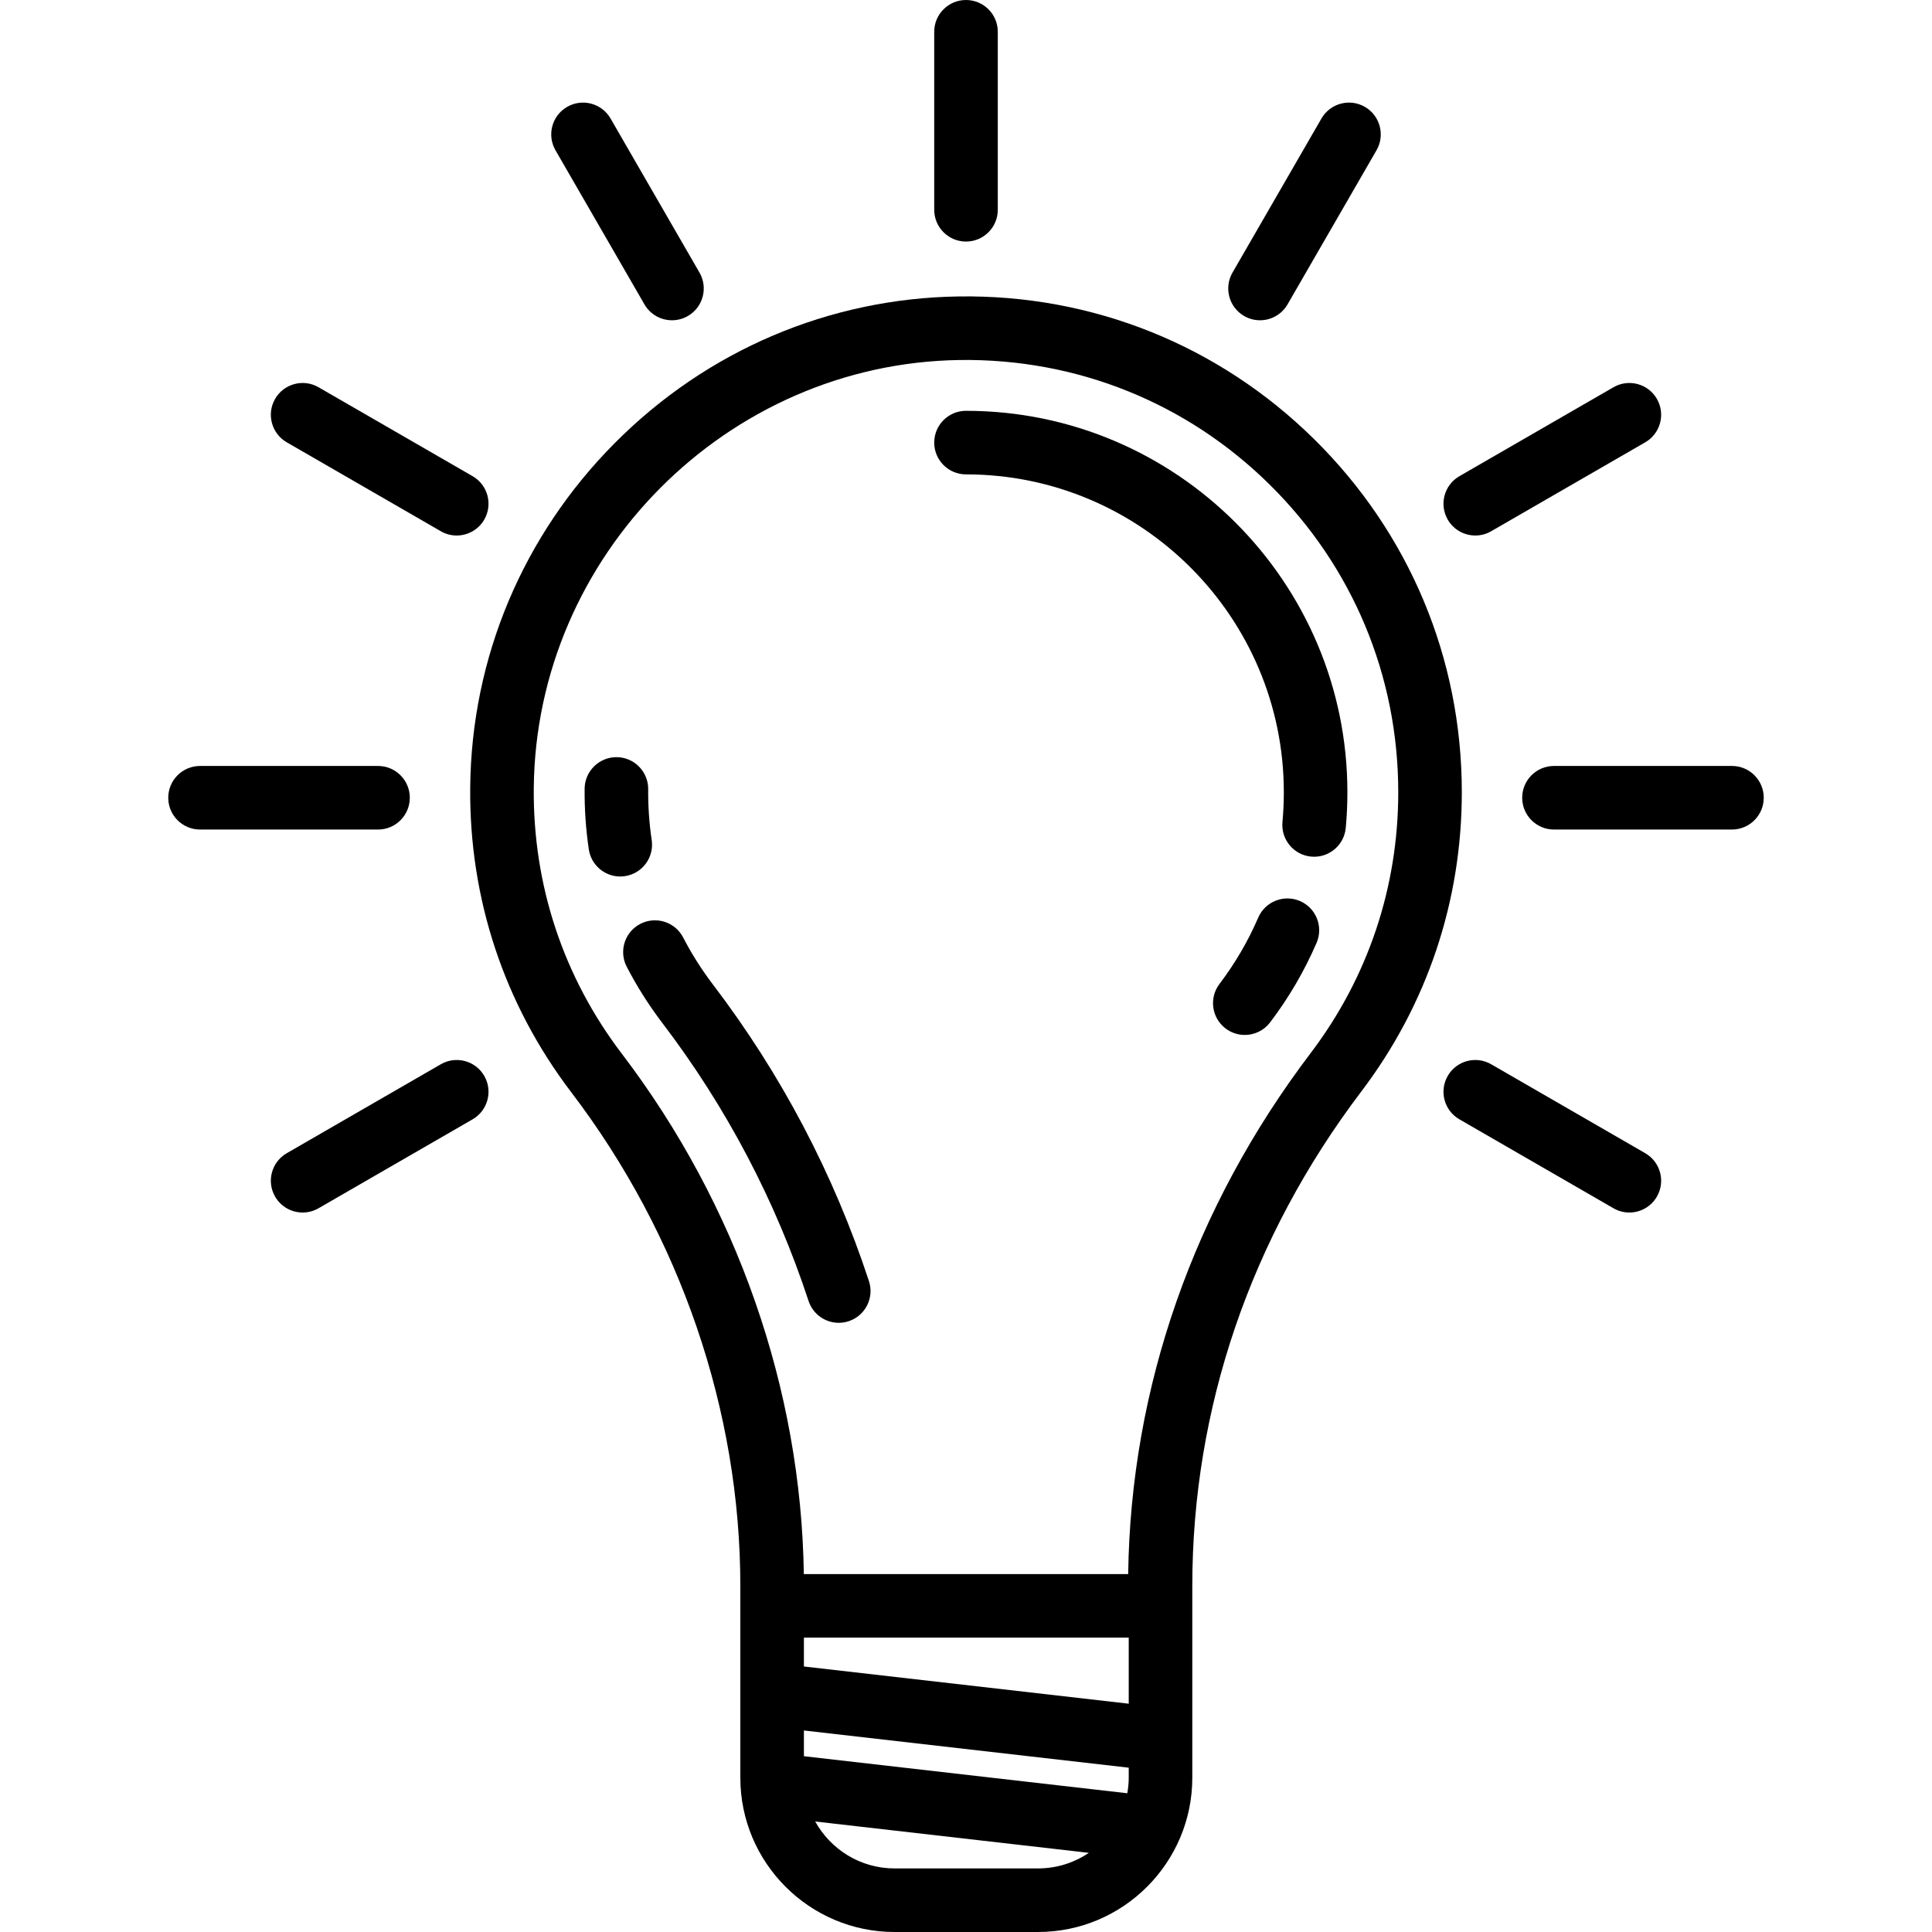
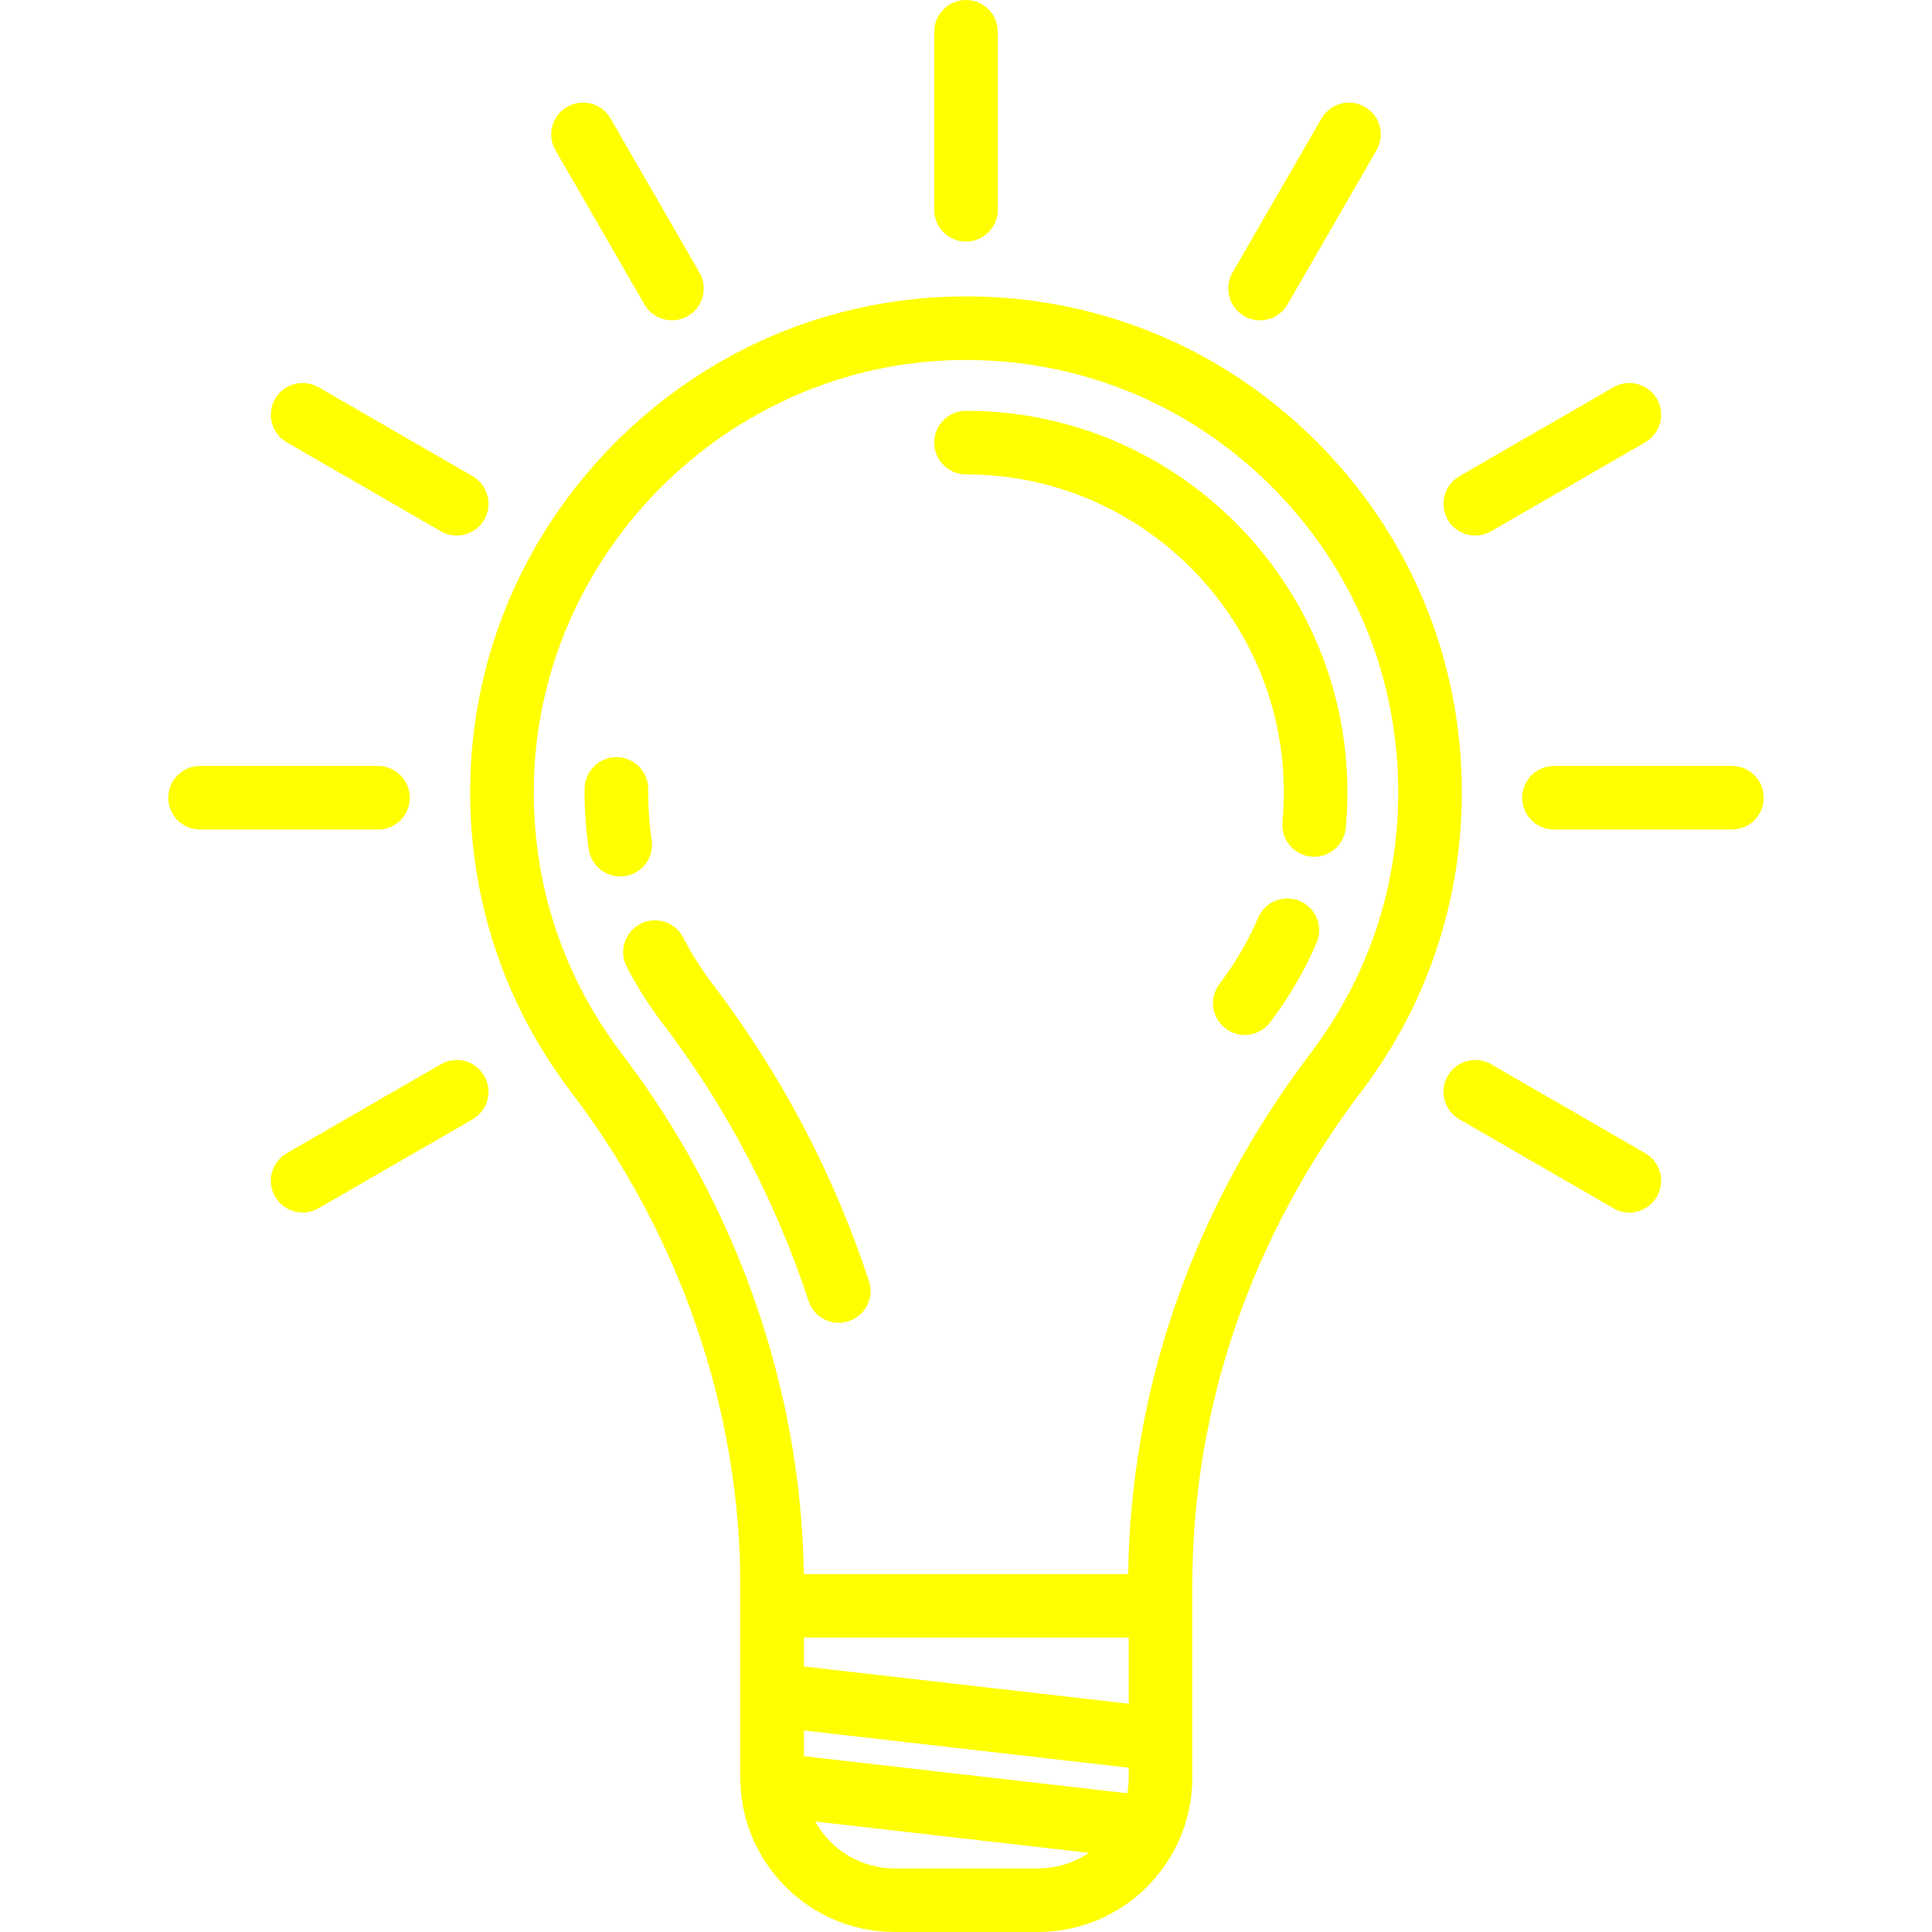
- <svg xmlns="http://www.w3.org/2000/svg" version="1.1" viewBox="0 0 455.881 455.881" enable-background="new 0 0 455.881 455.881">
-   <g>
-     <path d="m321.218,257.555c15.516-20.46 23.717-44.881 23.717-70.624 0-31.563-12.379-61.151-34.857-83.314-22.474-22.158-52.261-34.124-83.828-33.668-30.591,0.433-59.412,12.708-81.154,34.564-21.741,21.855-33.867,50.741-34.145,81.335-0.238,26.228 8.011,51.088 23.855,71.894 25.721,33.776 39.887,75.149 39.887,116.498v45.244c0,20.069 16.327,36.396 36.396,36.396h33.854c20.069,0 36.396-16.328 36.396-36.396v-45.241c0.001-41.806 13.691-82.157 39.879-116.688zm-174.478-8.9c-13.808-18.132-20.997-39.803-20.79-62.67 0.499-54.935 45.588-100.26 100.512-101.037 27.553-0.37 53.493,10.035 73.084,29.352 19.597,19.321 30.389,45.116 30.389,72.632 0,22.442-7.147,43.729-20.669,61.56-27.593,36.385-42.45,78.833-43.058,122.93h-76.536c-0.627-43.669-15.817-87.161-42.932-122.767zm42.953,165.746v-6.072l76.647,8.781v2.374c0,1.25-0.13,2.468-0.336,3.659l-76.311-8.742zm0-21.17v-6.809h76.647v15.59l-76.647-8.781zm21.396,47.65c-8.057,0-15.082-4.48-18.731-11.077l64.567,7.397c-3.421,2.321-7.545,3.679-11.981,3.679h-33.855z" />
-     <path d="m153.776,198.213c-0.585-3.925-0.864-7.957-0.827-11.983 0.038-4.142-3.289-7.53-7.431-7.568-4.114-0.036-7.53,3.289-7.568,7.431-0.044,4.81 0.289,9.632 0.99,14.333 0.555,3.722 3.755,6.395 7.409,6.395 0.368,0 0.741-0.027 1.116-0.083 4.096-0.612 6.922-4.428 6.311-8.525z" />
-     <path d="m197.913,312.135c0.776,0 1.566-0.122 2.344-0.377 3.935-1.294 6.076-5.533 4.782-9.467-8.312-25.277-20.7-48.827-36.82-69.994-2.664-3.499-5.025-7.226-7.016-11.079-1.902-3.68-6.427-5.12-10.107-3.218-3.679,1.902-5.12,6.427-3.218,10.107 2.39,4.622 5.218,9.089 8.408,13.278 15.106,19.836 26.715,41.904 34.504,65.591 1.038,3.157 3.971,5.159 7.123,5.159z" />
-     <path d="m306.746,212.613c-3.804-1.639-8.217,0.117-9.855,3.921-2.376,5.518-5.451,10.781-9.139,15.643-2.503,3.3-1.856,8.005 1.444,10.508 1.355,1.028 2.947,1.524 4.526,1.524 2.267,0 4.507-1.023 5.982-2.969 4.419-5.827 8.107-12.143 10.963-18.772 1.639-3.804-0.116-8.217-3.921-9.855z" />
-     <path d="m227.941,111.938c41.352,0 74.994,33.643 74.994,74.995 0,2.351-0.108,4.72-0.321,7.041-0.378,4.125 2.658,7.775 6.783,8.154 0.233,0.021 0.464,0.032 0.694,0.032 3.833,0 7.103-2.923 7.46-6.815 0.254-2.775 0.384-5.605 0.384-8.412 0-49.623-40.371-89.995-89.994-89.995-4.142,0-7.5,3.358-7.5,7.5s3.358,7.5 7.5,7.5z" />
-     <path d="m227.941,57c4.142,0 7.5-3.358 7.5-7.5v-42c0-4.142-3.358-7.5-7.5-7.5s-7.5,3.358-7.5,7.5v42c0,4.142 3.358,7.5 7.5,7.5z" />
-     <path d="m152.065,71.82c1.39,2.407 3.91,3.752 6.502,3.752 1.272,0 2.562-0.324 3.743-1.006 3.587-2.071 4.817-6.658 2.746-10.245l-20.99-36.36c-2.072-3.588-6.658-4.817-10.245-2.746-3.587,2.071-4.817,6.658-2.746,10.245l20.99,36.36z" />
-     <path d="m388.22,272.115l-36.36-20.99c-3.588-2.072-8.175-0.842-10.245,2.746-2.071,3.587-0.842,8.174 2.746,10.245l36.36,20.99c1.181,0.682 2.47,1.006 3.743,1.006 2.592,0 5.113-1.346 6.502-3.752 2.071-3.587 0.841-8.174-2.746-10.245z" />
-     <path d="m67.661,104.366l36.36,20.99c1.181,0.682 2.47,1.006 3.743,1.006 2.592,0 5.113-1.346 6.502-3.752 2.071-3.587 0.842-8.174-2.746-10.245l-36.36-20.99c-3.587-2.072-8.174-0.842-10.245,2.746-2.071,3.587-0.842,8.173 2.746,10.245z" />
-     <path d="m408.68,180.74h-42c-4.142,0-7.5,3.358-7.5,7.5s3.358,7.5 7.5,7.5h42c4.142,0 7.5-3.358 7.5-7.5s-3.357-7.5-7.5-7.5z" />
-     <path d="m96.7,188.24c0-4.142-3.358-7.5-7.5-7.5h-42c-4.142,0-7.5,3.358-7.5,7.5s3.358,7.5 7.5,7.5h42c4.143,0 7.5-3.358 7.5-7.5z" />
-     <path d="m348.117,126.362c1.272,0 2.562-0.324 3.743-1.006l36.36-20.99c3.587-2.071 4.817-6.658 2.746-10.245-2.071-3.587-6.659-4.817-10.245-2.746l-36.36,20.99c-3.587,2.071-4.817,6.658-2.746,10.245 1.389,2.406 3.911,3.752 6.502,3.752z" />
-     <path d="m104.021,251.125l-36.36,20.99c-3.587,2.071-4.817,6.658-2.746,10.245 1.389,2.406 3.91,3.752 6.502,3.752 1.272,0 2.562-0.324 3.743-1.006l36.36-20.99c3.587-2.071 4.817-6.658 2.746-10.245-2.07-3.588-6.66-4.817-10.245-2.746z" />
-     <path d="m293.571,74.566c1.181,0.682 2.47,1.006 3.743,1.006 2.592,0 5.113-1.346 6.502-3.752l20.99-36.36c2.071-3.587 0.841-8.174-2.746-10.245-3.586-2.071-8.174-0.842-10.245,2.746l-20.99,36.36c-2.071,3.587-0.841,8.174 2.746,10.245z" />
+ <svg xmlns="http://www.w3.org/2000/svg" version="1.1" viewBox="0 0 455.881 455.881" enable-background="new 0 0 455.881 455.881" id="svg40">
+   <defs id="defs44" />
+   <g id="g38" style="fill:#ffff00">
+     <path d="m321.218,257.555c15.516-20.46 23.717-44.881 23.717-70.624 0-31.563-12.379-61.151-34.857-83.314-22.474-22.158-52.261-34.124-83.828-33.668-30.591,0.433-59.412,12.708-81.154,34.564-21.741,21.855-33.867,50.741-34.145,81.335-0.238,26.228 8.011,51.088 23.855,71.894 25.721,33.776 39.887,75.149 39.887,116.498v45.244c0,20.069 16.327,36.396 36.396,36.396h33.854c20.069,0 36.396-16.328 36.396-36.396v-45.241c0.001-41.806 13.691-82.157 39.879-116.688zm-174.478-8.9c-13.808-18.132-20.997-39.803-20.79-62.67 0.499-54.935 45.588-100.26 100.512-101.037 27.553-0.37 53.493,10.035 73.084,29.352 19.597,19.321 30.389,45.116 30.389,72.632 0,22.442-7.147,43.729-20.669,61.56-27.593,36.385-42.45,78.833-43.058,122.93h-76.536c-0.627-43.669-15.817-87.161-42.932-122.767zm42.953,165.746v-6.072l76.647,8.781v2.374c0,1.25-0.13,2.468-0.336,3.659l-76.311-8.742zm0-21.17v-6.809h76.647v15.59l-76.647-8.781zm21.396,47.65c-8.057,0-15.082-4.48-18.731-11.077l64.567,7.397c-3.421,2.321-7.545,3.679-11.981,3.679h-33.855z" id="path10" style="fill:#ffff00" />
+     <path d="m153.776,198.213c-0.585-3.925-0.864-7.957-0.827-11.983 0.038-4.142-3.289-7.53-7.431-7.568-4.114-0.036-7.53,3.289-7.568,7.431-0.044,4.81 0.289,9.632 0.99,14.333 0.555,3.722 3.755,6.395 7.409,6.395 0.368,0 0.741-0.027 1.116-0.083 4.096-0.612 6.922-4.428 6.311-8.525z" id="path12" style="fill:#ffff00" />
+     <path d="m197.913,312.135c0.776,0 1.566-0.122 2.344-0.377 3.935-1.294 6.076-5.533 4.782-9.467-8.312-25.277-20.7-48.827-36.82-69.994-2.664-3.499-5.025-7.226-7.016-11.079-1.902-3.68-6.427-5.12-10.107-3.218-3.679,1.902-5.12,6.427-3.218,10.107 2.39,4.622 5.218,9.089 8.408,13.278 15.106,19.836 26.715,41.904 34.504,65.591 1.038,3.157 3.971,5.159 7.123,5.159z" id="path14" style="fill:#ffff00" />
+     <path d="m306.746,212.613c-3.804-1.639-8.217,0.117-9.855,3.921-2.376,5.518-5.451,10.781-9.139,15.643-2.503,3.3-1.856,8.005 1.444,10.508 1.355,1.028 2.947,1.524 4.526,1.524 2.267,0 4.507-1.023 5.982-2.969 4.419-5.827 8.107-12.143 10.963-18.772 1.639-3.804-0.116-8.217-3.921-9.855z" id="path16" style="fill:#ffff00" />
+     <path d="m227.941,111.938c41.352,0 74.994,33.643 74.994,74.995 0,2.351-0.108,4.72-0.321,7.041-0.378,4.125 2.658,7.775 6.783,8.154 0.233,0.021 0.464,0.032 0.694,0.032 3.833,0 7.103-2.923 7.46-6.815 0.254-2.775 0.384-5.605 0.384-8.412 0-49.623-40.371-89.995-89.994-89.995-4.142,0-7.5,3.358-7.5,7.5s3.358,7.5 7.5,7.5z" id="path18" style="fill:#ffff00" />
+     <path d="m227.941,57c4.142,0 7.5-3.358 7.5-7.5v-42c0-4.142-3.358-7.5-7.5-7.5s-7.5,3.358-7.5,7.5v42c0,4.142 3.358,7.5 7.5,7.5z" id="path20" style="fill:#ffff00" />
+     <path d="m152.065,71.82c1.39,2.407 3.91,3.752 6.502,3.752 1.272,0 2.562-0.324 3.743-1.006 3.587-2.071 4.817-6.658 2.746-10.245l-20.99-36.36c-2.072-3.588-6.658-4.817-10.245-2.746-3.587,2.071-4.817,6.658-2.746,10.245l20.99,36.36z" id="path22" style="fill:#ffff00" />
+     <path d="m388.22,272.115l-36.36-20.99c-3.588-2.072-8.175-0.842-10.245,2.746-2.071,3.587-0.842,8.174 2.746,10.245l36.36,20.99c1.181,0.682 2.47,1.006 3.743,1.006 2.592,0 5.113-1.346 6.502-3.752 2.071-3.587 0.841-8.174-2.746-10.245z" id="path24" style="fill:#ffff00" />
+     <path d="m67.661,104.366l36.36,20.99c1.181,0.682 2.47,1.006 3.743,1.006 2.592,0 5.113-1.346 6.502-3.752 2.071-3.587 0.842-8.174-2.746-10.245l-36.36-20.99c-3.587-2.072-8.174-0.842-10.245,2.746-2.071,3.587-0.842,8.173 2.746,10.245z" id="path26" style="fill:#ffff00" />
+     <path d="m408.68,180.74h-42c-4.142,0-7.5,3.358-7.5,7.5s3.358,7.5 7.5,7.5h42c4.142,0 7.5-3.358 7.5-7.5s-3.357-7.5-7.5-7.5z" id="path28" style="fill:#ffff00" />
+     <path d="m96.7,188.24c0-4.142-3.358-7.5-7.5-7.5h-42c-4.142,0-7.5,3.358-7.5,7.5s3.358,7.5 7.5,7.5h42c4.143,0 7.5-3.358 7.5-7.5z" id="path30" style="fill:#ffff00" />
+     <path d="m348.117,126.362c1.272,0 2.562-0.324 3.743-1.006l36.36-20.99c3.587-2.071 4.817-6.658 2.746-10.245-2.071-3.587-6.659-4.817-10.245-2.746l-36.36,20.99c-3.587,2.071-4.817,6.658-2.746,10.245 1.389,2.406 3.911,3.752 6.502,3.752z" id="path32" style="fill:#ffff00" />
+     <path d="m104.021,251.125l-36.36,20.99c-3.587,2.071-4.817,6.658-2.746,10.245 1.389,2.406 3.91,3.752 6.502,3.752 1.272,0 2.562-0.324 3.743-1.006l36.36-20.99c3.587-2.071 4.817-6.658 2.746-10.245-2.07-3.588-6.66-4.817-10.245-2.746z" id="path34" style="fill:#ffff00" />
+     <path d="m293.571,74.566c1.181,0.682 2.47,1.006 3.743,1.006 2.592,0 5.113-1.346 6.502-3.752l20.99-36.36c2.071-3.587 0.841-8.174-2.746-10.245-3.586-2.071-8.174-0.842-10.245,2.746l-20.99,36.36c-2.071,3.587-0.841,8.174 2.746,10.245z" id="path36" style="fill:#ffff00" />
  </g>
</svg>
